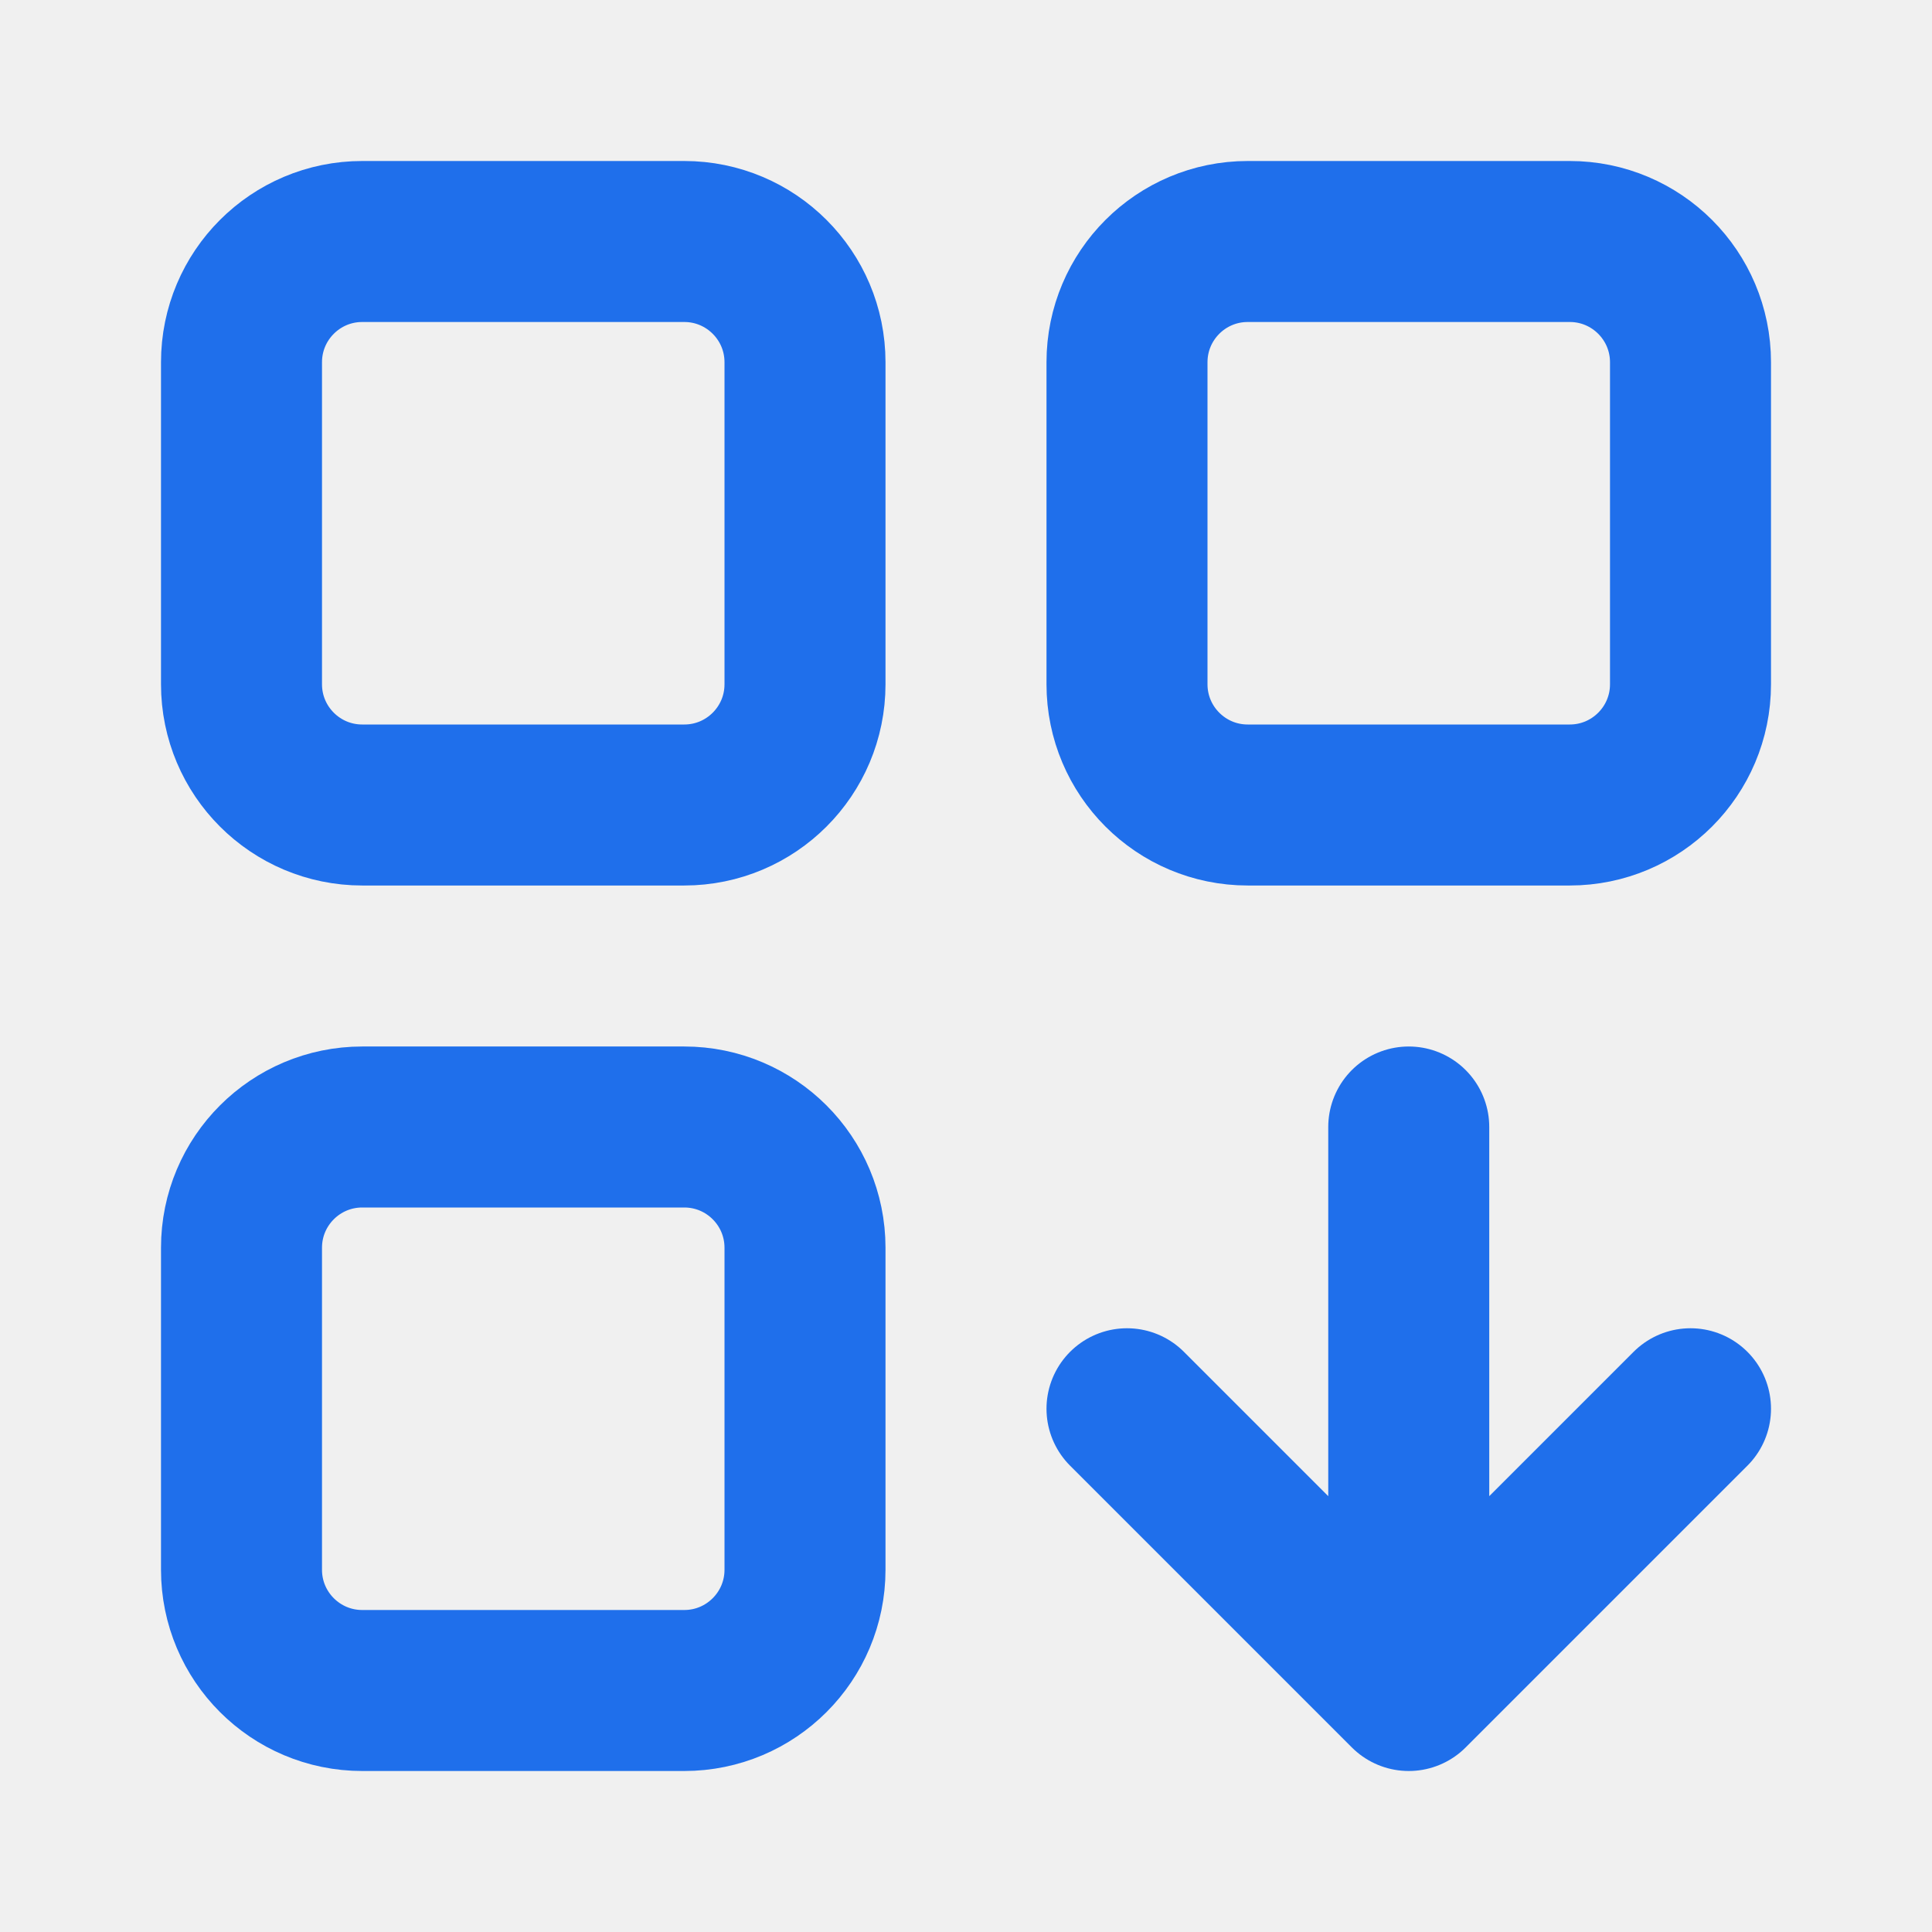
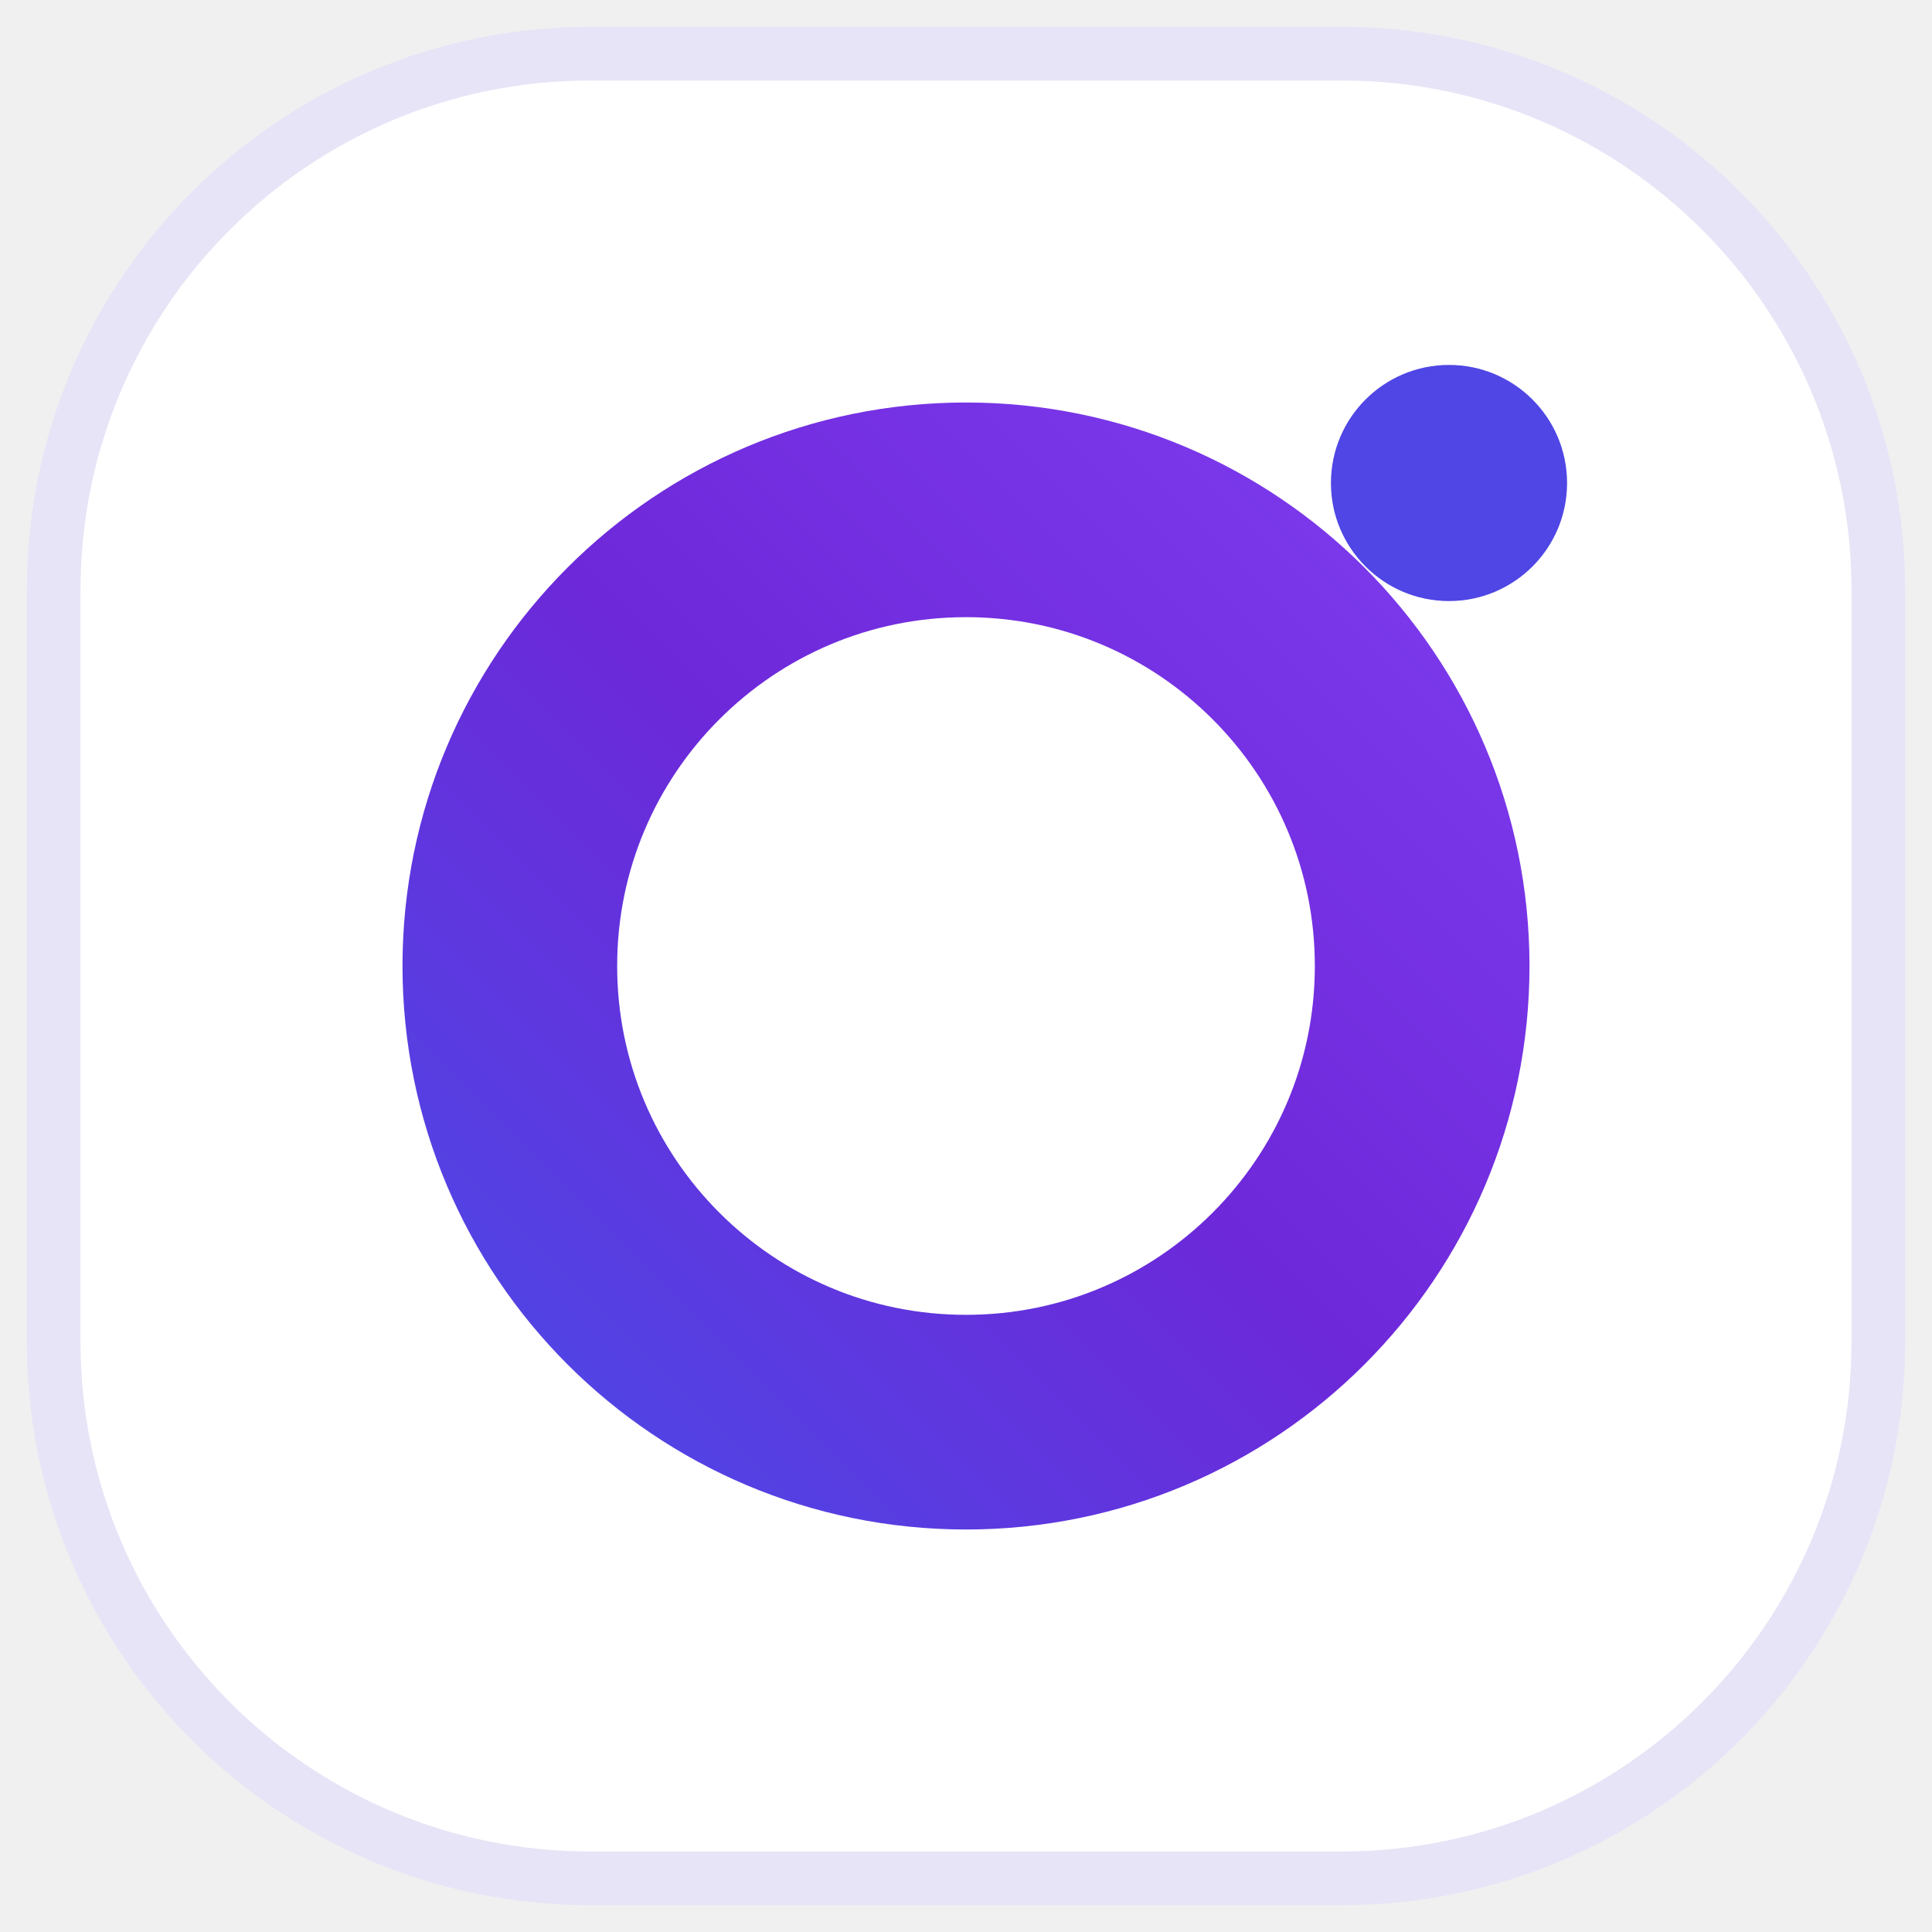
- <svg xmlns="http://www.w3.org/2000/svg" viewBox="0 0 24 24" fill="none" stroke="#1f6feb" stroke-width="2" stroke-linecap="round" stroke-linejoin="round">
-   <rect x="3" y="3" width="7" height="7" rx="1.5" />
-   <rect x="14" y="3" width="7" height="7" rx="1.5" />
-   <rect x="3" y="14" width="7" height="7" rx="1.5" />
-   <path d="M17.5 14v7M14 17.5l3.5 3.5 3.5-3.5" />
+ <svg xmlns="http://www.w3.org/2000/svg" viewBox="0 0 36 36">
+   <defs>
+     <linearGradient id="g" x1="0" y1="1" x2="1" y2="0">
+       <stop offset="0" stop-color="#4f46e5" />
+       <stop offset=".5" stop-color="#6d28d9" />
+       <stop offset="1" stop-color="#7c3aed" />
+     </linearGradient>
+   </defs>
+   <rect x="1" y="1" width="34" height="34" rx="10" fill="#fff" stroke="#e7e4f7" />
+   <circle cx="18" cy="18" r="8.5" fill="none" stroke="url(#g)" stroke-width="4" />
+   <circle cx="27" cy="9" r="2.2" fill="#4f46e5" />
</svg>
